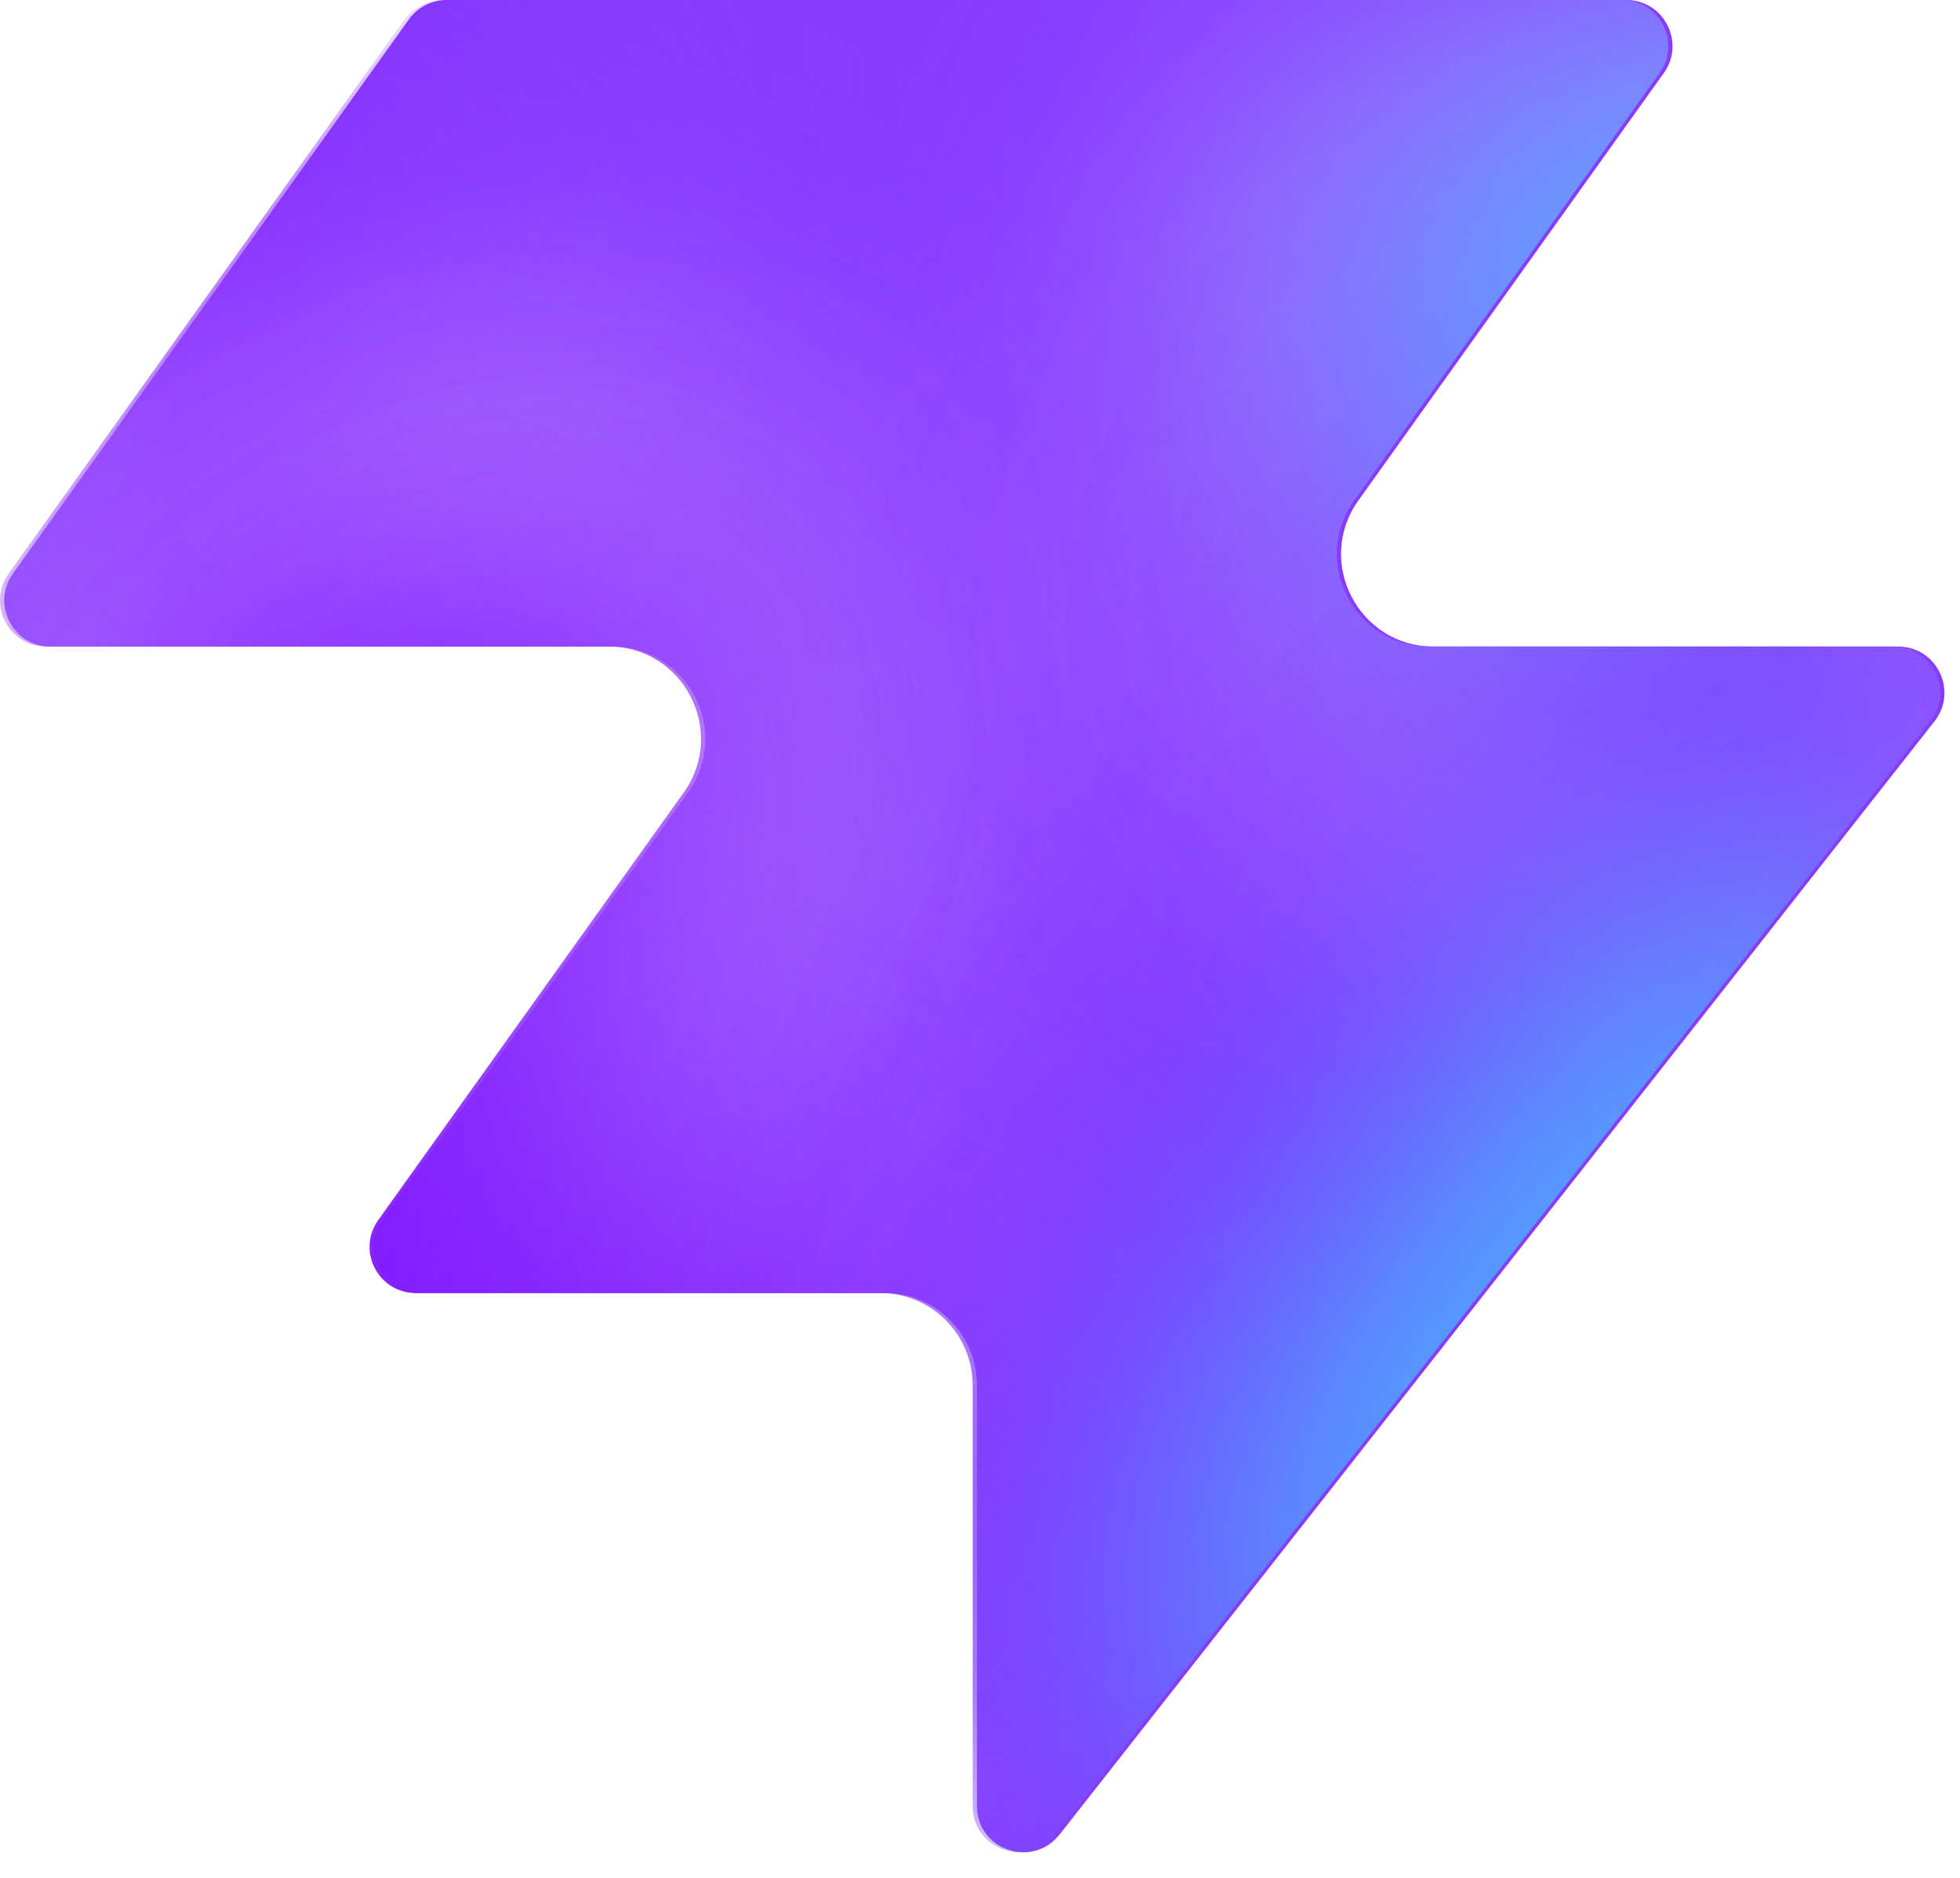
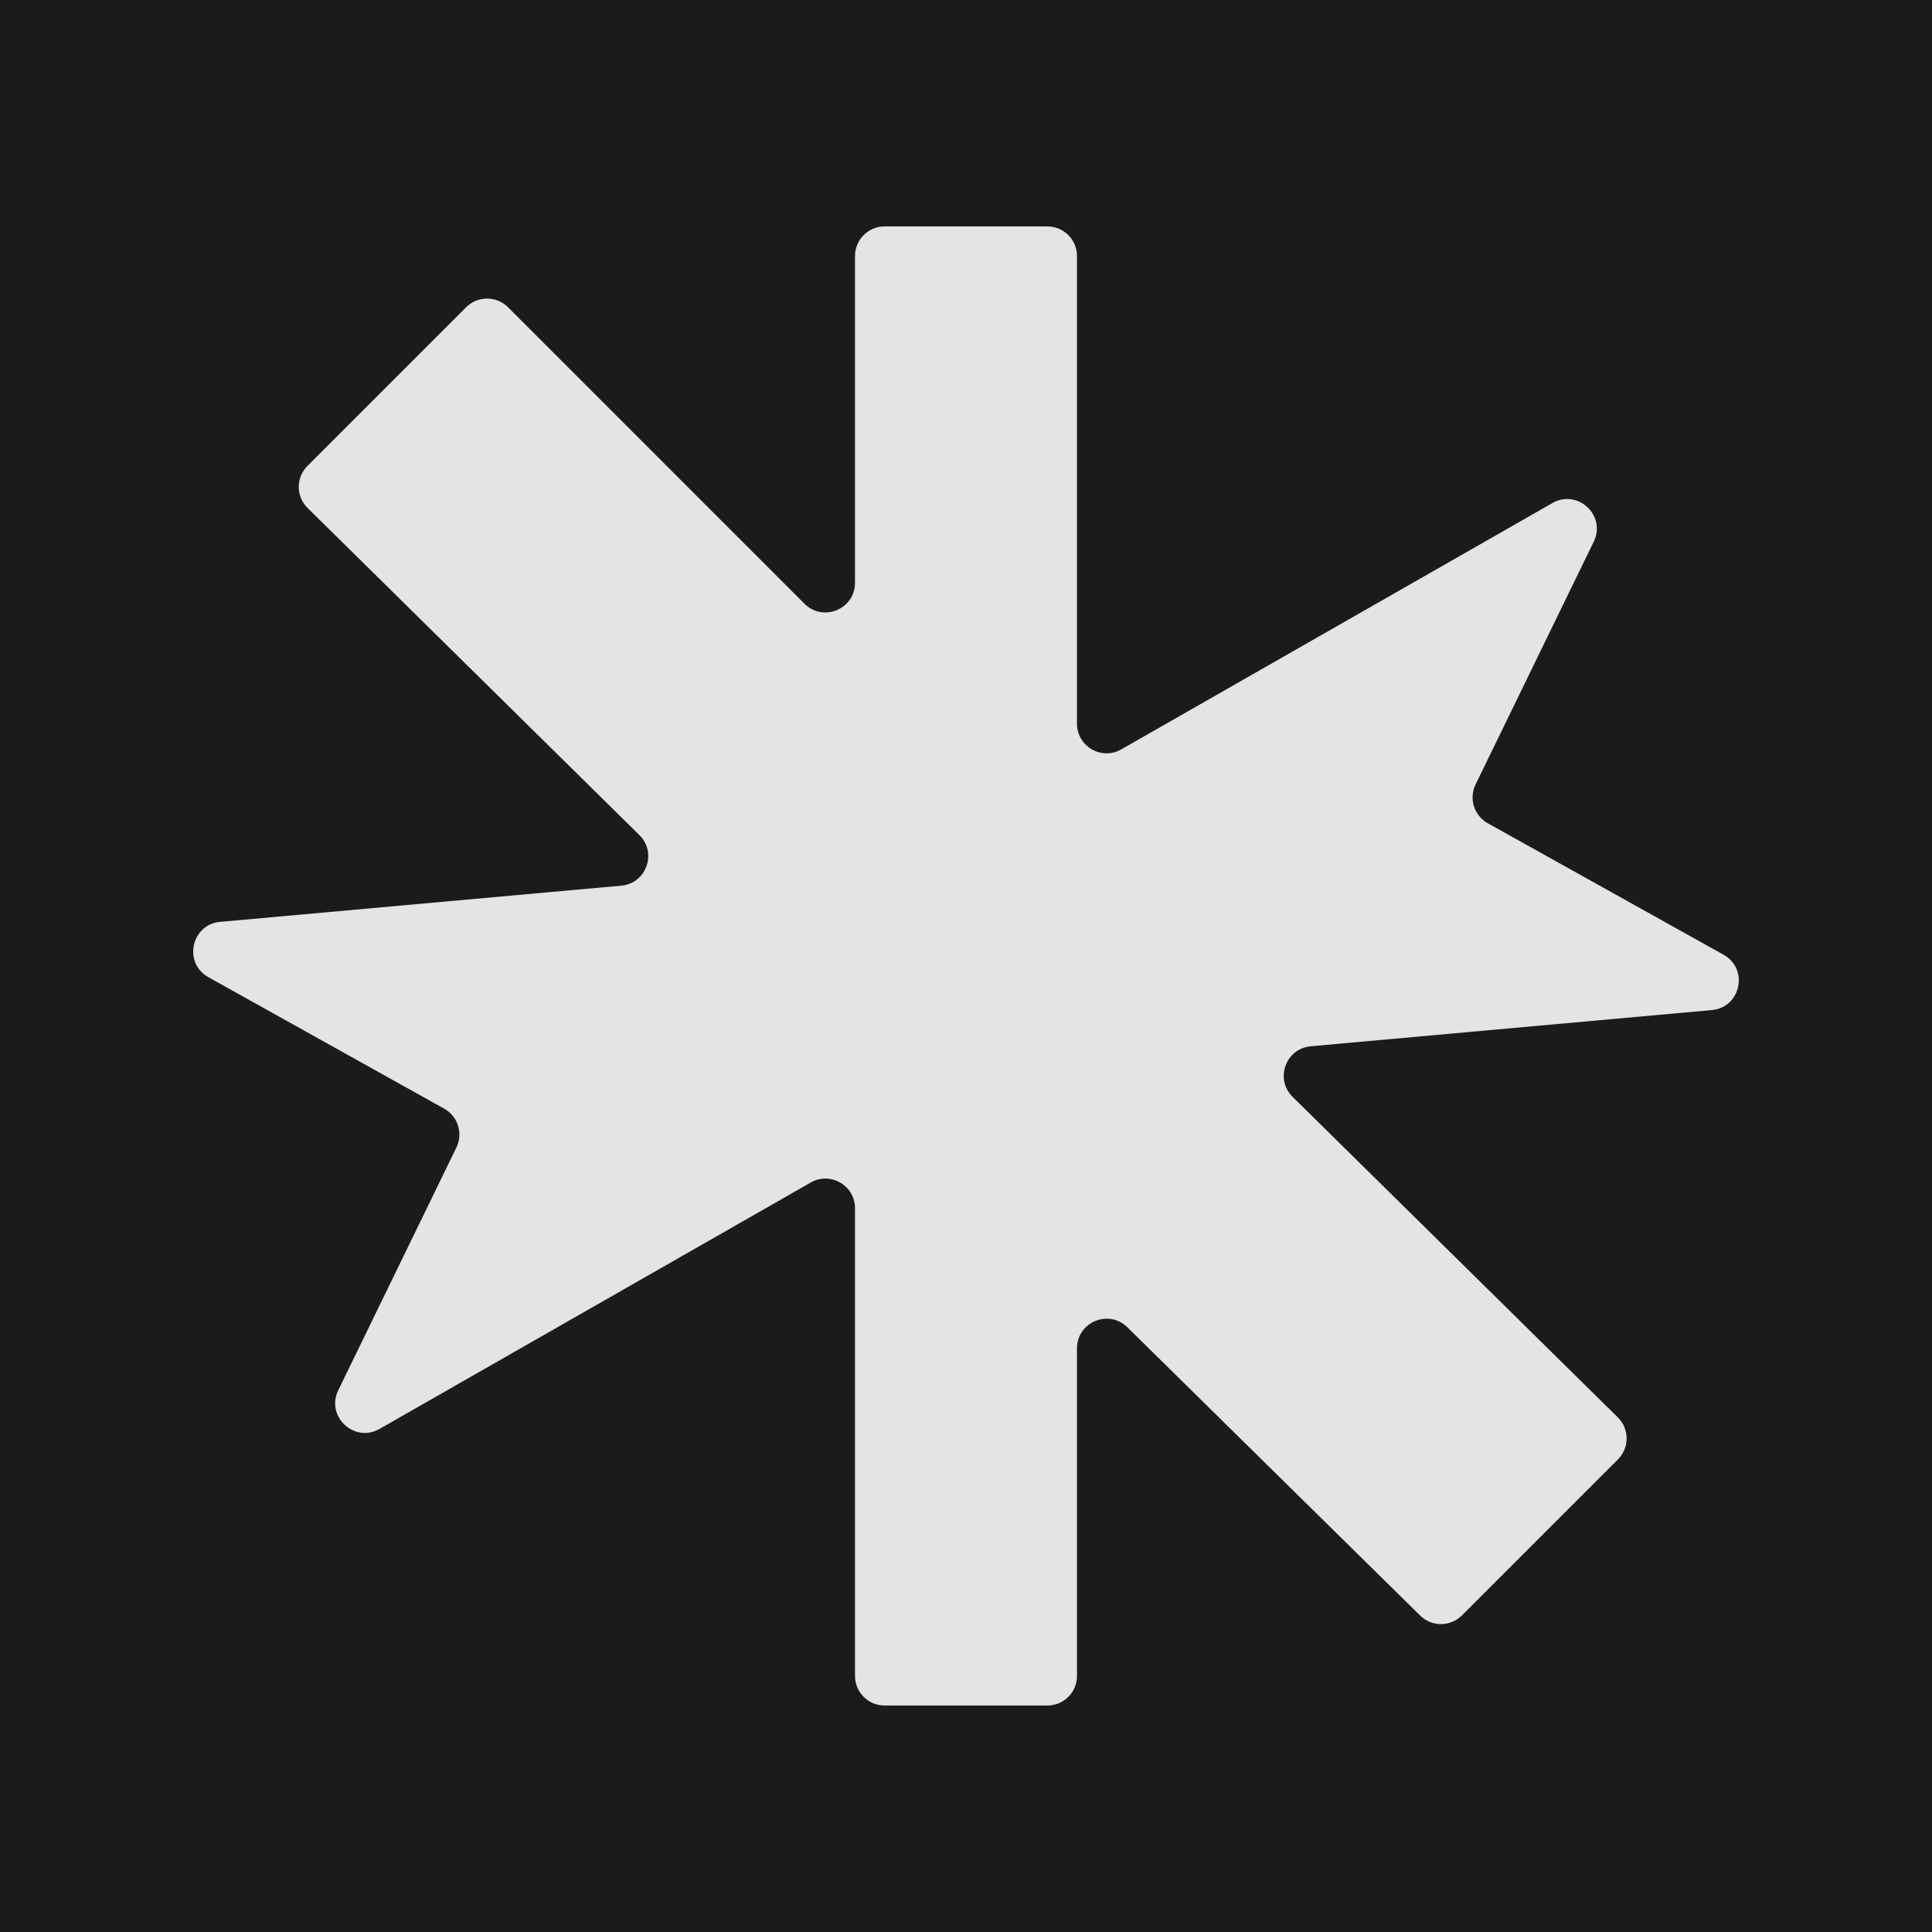
- <svg xmlns="http://www.w3.org/2000/svg" width="48" height="46" fill="none" viewBox="0 0 48 46">
-   <path fill="#863bff" d="M25.946 44.938c-.664.845-2.021.375-2.021-.698V33.937a2.26 2.26 0 0 0-2.262-2.262H10.287c-.92 0-1.456-1.04-.92-1.788l7.48-10.471c1.07-1.497 0-3.578-1.842-3.578H1.237c-.92 0-1.456-1.04-.92-1.788L10.013.474c.214-.297.556-.474.92-.474h28.894c.92 0 1.456 1.04.92 1.788l-7.48 10.471c-1.07 1.498 0 3.579 1.842 3.579h11.377c.943 0 1.473 1.088.89 1.83L25.947 44.94z" style="fill:#863bff;fill:color(display-p3 .525 .23 1);fill-opacity:1" />
-   <mask id="a" width="48" height="46" x="0" y="0" maskUnits="userSpaceOnUse" style="mask-type:alpha">
-     <path fill="#000" d="M25.842 44.938c-.664.844-2.021.375-2.021-.698V33.937a2.26 2.26 0 0 0-2.262-2.262H10.183c-.92 0-1.456-1.04-.92-1.788l7.48-10.471c1.07-1.498 0-3.579-1.842-3.579H1.133c-.92 0-1.456-1.04-.92-1.787L9.91.473c.214-.297.556-.474.92-.474h28.894c.92 0 1.456 1.04.92 1.788l-7.48 10.471c-1.07 1.498 0 3.578 1.842 3.578h11.377c.943 0 1.473 1.088.89 1.832L25.843 44.94z" style="fill:#000;fill-opacity:1" />
-   </mask>
-   <g mask="url(#a)">
-     <g filter="url(#b)">
-       <ellipse cx="5.508" cy="14.704" fill="#ede6ff" rx="5.508" ry="14.704" style="fill:#ede6ff;fill:color(display-p3 .927 .903 1);fill-opacity:1" transform="matrix(.00324 1 1 -.00324 -4.47 31.516)" />
-     </g>
-     <g filter="url(#c)">
-       <ellipse cx="10.399" cy="29.851" fill="#ede6ff" rx="10.399" ry="29.851" style="fill:#ede6ff;fill:color(display-p3 .927 .903 1);fill-opacity:1" transform="matrix(.00324 1 1 -.00324 -39.328 7.883)" />
-     </g>
-     <g filter="url(#d)">
-       <ellipse cx="5.508" cy="30.487" fill="#7e14ff" rx="5.508" ry="30.487" style="fill:#7e14ff;fill:color(display-p3 .492 .077 1);fill-opacity:1" transform="rotate(89.814 -25.913 -14.639)scale(1 -1)" />
-     </g>
-     <g filter="url(#e)">
-       <ellipse cx="5.508" cy="30.599" fill="#7e14ff" rx="5.508" ry="30.599" style="fill:#7e14ff;fill:color(display-p3 .492 .077 1);fill-opacity:1" transform="rotate(89.814 -32.644 -3.334)scale(1 -1)" />
-     </g>
-     <g filter="url(#f)">
-       <ellipse cx="5.508" cy="30.599" fill="#7e14ff" rx="5.508" ry="30.599" style="fill:#7e14ff;fill:color(display-p3 .492 .077 1);fill-opacity:1" transform="matrix(.00324 1 1 -.00324 -34.34 30.47)" />
-     </g>
-     <g filter="url(#g)">
-       <ellipse cx="14.072" cy="22.078" fill="#ede6ff" rx="14.072" ry="22.078" style="fill:#ede6ff;fill:color(display-p3 .927 .903 1);fill-opacity:1" transform="rotate(93.35 24.506 48.493)scale(-1 1)" />
-     </g>
-     <g filter="url(#h)">
-       <ellipse cx="3.47" cy="21.501" fill="#7e14ff" rx="3.47" ry="21.501" style="fill:#7e14ff;fill:color(display-p3 .492 .077 1);fill-opacity:1" transform="rotate(89.009 28.708 47.59)scale(-1 1)" />
-     </g>
-     <g filter="url(#i)">
-       <ellipse cx="3.47" cy="21.501" fill="#7e14ff" rx="3.47" ry="21.501" style="fill:#7e14ff;fill:color(display-p3 .492 .077 1);fill-opacity:1" transform="rotate(89.009 28.708 47.59)scale(-1 1)" />
-     </g>
-     <g filter="url(#j)">
-       <ellipse cx=".387" cy="8.972" fill="#7e14ff" rx="4.407" ry="29.108" style="fill:#7e14ff;fill:color(display-p3 .492 .077 1);fill-opacity:1" transform="rotate(39.51 .387 8.972)" />
-     </g>
-     <g filter="url(#k)">
-       <ellipse cx="47.523" cy="-6.092" fill="#7e14ff" rx="4.407" ry="29.108" style="fill:#7e14ff;fill:color(display-p3 .492 .077 1);fill-opacity:1" transform="rotate(37.892 47.523 -6.092)" />
-     </g>
-     <g filter="url(#l)">
-       <ellipse cx="41.412" cy="6.333" fill="#47bfff" rx="5.971" ry="9.665" style="fill:#47bfff;fill:color(display-p3 .28 .748 1);fill-opacity:1" transform="rotate(37.892 41.412 6.333)" />
-     </g>
-     <g filter="url(#m)">
-       <ellipse cx="-1.879" cy="38.332" fill="#7e14ff" rx="4.407" ry="29.108" style="fill:#7e14ff;fill:color(display-p3 .492 .077 1);fill-opacity:1" transform="rotate(37.892 -1.88 38.332)" />
-     </g>
-     <g filter="url(#n)">
-       <ellipse cx="-1.879" cy="38.332" fill="#7e14ff" rx="4.407" ry="29.108" style="fill:#7e14ff;fill:color(display-p3 .492 .077 1);fill-opacity:1" transform="rotate(37.892 -1.88 38.332)" />
-     </g>
-     <g filter="url(#o)">
-       <ellipse cx="35.651" cy="29.907" fill="#7e14ff" rx="4.407" ry="29.108" style="fill:#7e14ff;fill:color(display-p3 .492 .077 1);fill-opacity:1" transform="rotate(37.892 35.651 29.907)" />
-     </g>
-     <g filter="url(#p)">
-       <ellipse cx="38.418" cy="32.4" fill="#47bfff" rx="5.971" ry="15.297" style="fill:#47bfff;fill:color(display-p3 .28 .748 1);fill-opacity:1" transform="rotate(37.892 38.418 32.4)" />
-     </g>
-   </g>
-   <defs>
-     <filter id="b" width="60.045" height="41.654" x="-19.77" y="16.149" color-interpolation-filters="sRGB" filterUnits="userSpaceOnUse">
-       <feFlood flood-opacity="0" result="BackgroundImageFix" />
-       <feBlend in="SourceGraphic" in2="BackgroundImageFix" result="shape" />
-       <feGaussianBlur result="effect1_foregroundBlur_2002_17158" stdDeviation="7.659" />
-     </filter>
-     <filter id="c" width="90.34" height="51.437" x="-54.613" y="-7.533" color-interpolation-filters="sRGB" filterUnits="userSpaceOnUse">
-       <feFlood flood-opacity="0" result="BackgroundImageFix" />
-       <feBlend in="SourceGraphic" in2="BackgroundImageFix" result="shape" />
-       <feGaussianBlur result="effect1_foregroundBlur_2002_17158" stdDeviation="7.659" />
-     </filter>
-     <filter id="d" width="79.355" height="29.4" x="-49.64" y="2.03" color-interpolation-filters="sRGB" filterUnits="userSpaceOnUse">
-       <feFlood flood-opacity="0" result="BackgroundImageFix" />
-       <feBlend in="SourceGraphic" in2="BackgroundImageFix" result="shape" />
-       <feGaussianBlur result="effect1_foregroundBlur_2002_17158" stdDeviation="4.596" />
-     </filter>
-     <filter id="e" width="79.579" height="29.4" x="-45.045" y="20.029" color-interpolation-filters="sRGB" filterUnits="userSpaceOnUse">
-       <feFlood flood-opacity="0" result="BackgroundImageFix" />
-       <feBlend in="SourceGraphic" in2="BackgroundImageFix" result="shape" />
-       <feGaussianBlur result="effect1_foregroundBlur_2002_17158" stdDeviation="4.596" />
-     </filter>
-     <filter id="f" width="79.579" height="29.4" x="-43.513" y="21.178" color-interpolation-filters="sRGB" filterUnits="userSpaceOnUse">
-       <feFlood flood-opacity="0" result="BackgroundImageFix" />
-       <feBlend in="SourceGraphic" in2="BackgroundImageFix" result="shape" />
-       <feGaussianBlur result="effect1_foregroundBlur_2002_17158" stdDeviation="4.596" />
-     </filter>
-     <filter id="g" width="74.749" height="58.852" x="15.756" y="-17.901" color-interpolation-filters="sRGB" filterUnits="userSpaceOnUse">
-       <feFlood flood-opacity="0" result="BackgroundImageFix" />
-       <feBlend in="SourceGraphic" in2="BackgroundImageFix" result="shape" />
-       <feGaussianBlur result="effect1_foregroundBlur_2002_17158" stdDeviation="7.659" />
-     </filter>
-     <filter id="h" width="61.377" height="25.362" x="23.548" y="2.284" color-interpolation-filters="sRGB" filterUnits="userSpaceOnUse">
-       <feFlood flood-opacity="0" result="BackgroundImageFix" />
-       <feBlend in="SourceGraphic" in2="BackgroundImageFix" result="shape" />
-       <feGaussianBlur result="effect1_foregroundBlur_2002_17158" stdDeviation="4.596" />
-     </filter>
-     <filter id="i" width="61.377" height="25.362" x="23.548" y="2.284" color-interpolation-filters="sRGB" filterUnits="userSpaceOnUse">
-       <feFlood flood-opacity="0" result="BackgroundImageFix" />
-       <feBlend in="SourceGraphic" in2="BackgroundImageFix" result="shape" />
-       <feGaussianBlur result="effect1_foregroundBlur_2002_17158" stdDeviation="4.596" />
-     </filter>
-     <filter id="j" width="56.045" height="63.649" x="-27.636" y="-22.853" color-interpolation-filters="sRGB" filterUnits="userSpaceOnUse">
-       <feFlood flood-opacity="0" result="BackgroundImageFix" />
-       <feBlend in="SourceGraphic" in2="BackgroundImageFix" result="shape" />
-       <feGaussianBlur result="effect1_foregroundBlur_2002_17158" stdDeviation="4.596" />
-     </filter>
-     <filter id="k" width="54.814" height="64.646" x="20.116" y="-38.415" color-interpolation-filters="sRGB" filterUnits="userSpaceOnUse">
-       <feFlood flood-opacity="0" result="BackgroundImageFix" />
-       <feBlend in="SourceGraphic" in2="BackgroundImageFix" result="shape" />
-       <feGaussianBlur result="effect1_foregroundBlur_2002_17158" stdDeviation="4.596" />
-     </filter>
-     <filter id="l" width="33.541" height="35.313" x="24.641" y="-11.323" color-interpolation-filters="sRGB" filterUnits="userSpaceOnUse">
-       <feFlood flood-opacity="0" result="BackgroundImageFix" />
-       <feBlend in="SourceGraphic" in2="BackgroundImageFix" result="shape" />
-       <feGaussianBlur result="effect1_foregroundBlur_2002_17158" stdDeviation="4.596" />
-     </filter>
-     <filter id="m" width="54.814" height="64.646" x="-29.286" y="6.009" color-interpolation-filters="sRGB" filterUnits="userSpaceOnUse">
-       <feFlood flood-opacity="0" result="BackgroundImageFix" />
-       <feBlend in="SourceGraphic" in2="BackgroundImageFix" result="shape" />
-       <feGaussianBlur result="effect1_foregroundBlur_2002_17158" stdDeviation="4.596" />
-     </filter>
-     <filter id="n" width="54.814" height="64.646" x="-29.286" y="6.009" color-interpolation-filters="sRGB" filterUnits="userSpaceOnUse">
-       <feFlood flood-opacity="0" result="BackgroundImageFix" />
-       <feBlend in="SourceGraphic" in2="BackgroundImageFix" result="shape" />
-       <feGaussianBlur result="effect1_foregroundBlur_2002_17158" stdDeviation="4.596" />
-     </filter>
-     <filter id="o" width="54.814" height="64.646" x="8.244" y="-2.416" color-interpolation-filters="sRGB" filterUnits="userSpaceOnUse">
-       <feFlood flood-opacity="0" result="BackgroundImageFix" />
-       <feBlend in="SourceGraphic" in2="BackgroundImageFix" result="shape" />
-       <feGaussianBlur result="effect1_foregroundBlur_2002_17158" stdDeviation="4.596" />
-     </filter>
-     <filter id="p" width="39.409" height="43.623" x="18.713" y="10.588" color-interpolation-filters="sRGB" filterUnits="userSpaceOnUse">
-       <feFlood flood-opacity="0" result="BackgroundImageFix" />
-       <feBlend in="SourceGraphic" in2="BackgroundImageFix" result="shape" />
-       <feGaussianBlur result="effect1_foregroundBlur_2002_17158" stdDeviation="4.596" />
-     </filter>
-   </defs>
+ <svg xmlns="http://www.w3.org/2000/svg" width="320" height="320" viewBox="0 0 320 320" fill="none">
+   <rect width="320" height="320" fill="#1B1B1B" />
+   <path transform="translate(20.646 37.505) scale(0.90373)" fill="#E4E4E4" d="M174.54 91.136C174.54 95.301 179.04 97.912 182.656 95.846L261.678 50.695C266.312 48.048 271.582 52.98 269.247 57.779L247.593 102.269C246.333 104.858 247.314 107.979 249.828 109.381L293.046 133.481C297.707 136.08 296.207 143.141 290.892 143.621L217.377 150.257C212.777 150.672 210.767 156.28 214.057 159.523L273.658 218.267C275.803 220.381 275.816 223.837 273.686 225.966L245.085 254.567C242.978 256.674 239.566 256.688 237.443 254.597L183.77 201.755C180.341 198.379 174.54 200.808 174.54 205.621L174.54 265.655C174.54 268.651 172.112 271.079 169.116 271.079H139.281C136.285 271.079 133.856 268.651 133.856 265.655L133.856 179.936C133.856 175.771 129.357 173.16 125.741 175.226L46.719 220.383C42.085 223.031 36.814 218.098 39.15 213.299L60.804 168.805C62.064 166.217 61.083 163.095 58.568 161.693L15.351 137.596C10.69 134.996 12.19 127.935 17.505 127.455L91.019 120.818C95.619 120.402 97.629 114.795 94.34 111.552L33.525 51.598C31.381 49.484 31.369 46.028 33.498 43.899L62.587 14.81C64.705 12.692 68.14 12.692 70.258 14.81L124.596 69.149C128.014 72.566 133.856 70.146 133.856 65.313V5.425C133.856 2.429 136.285 0 139.281 0L169.116 0C172.112 0 174.54 2.429 174.54 5.425V91.136Z" />
</svg>
